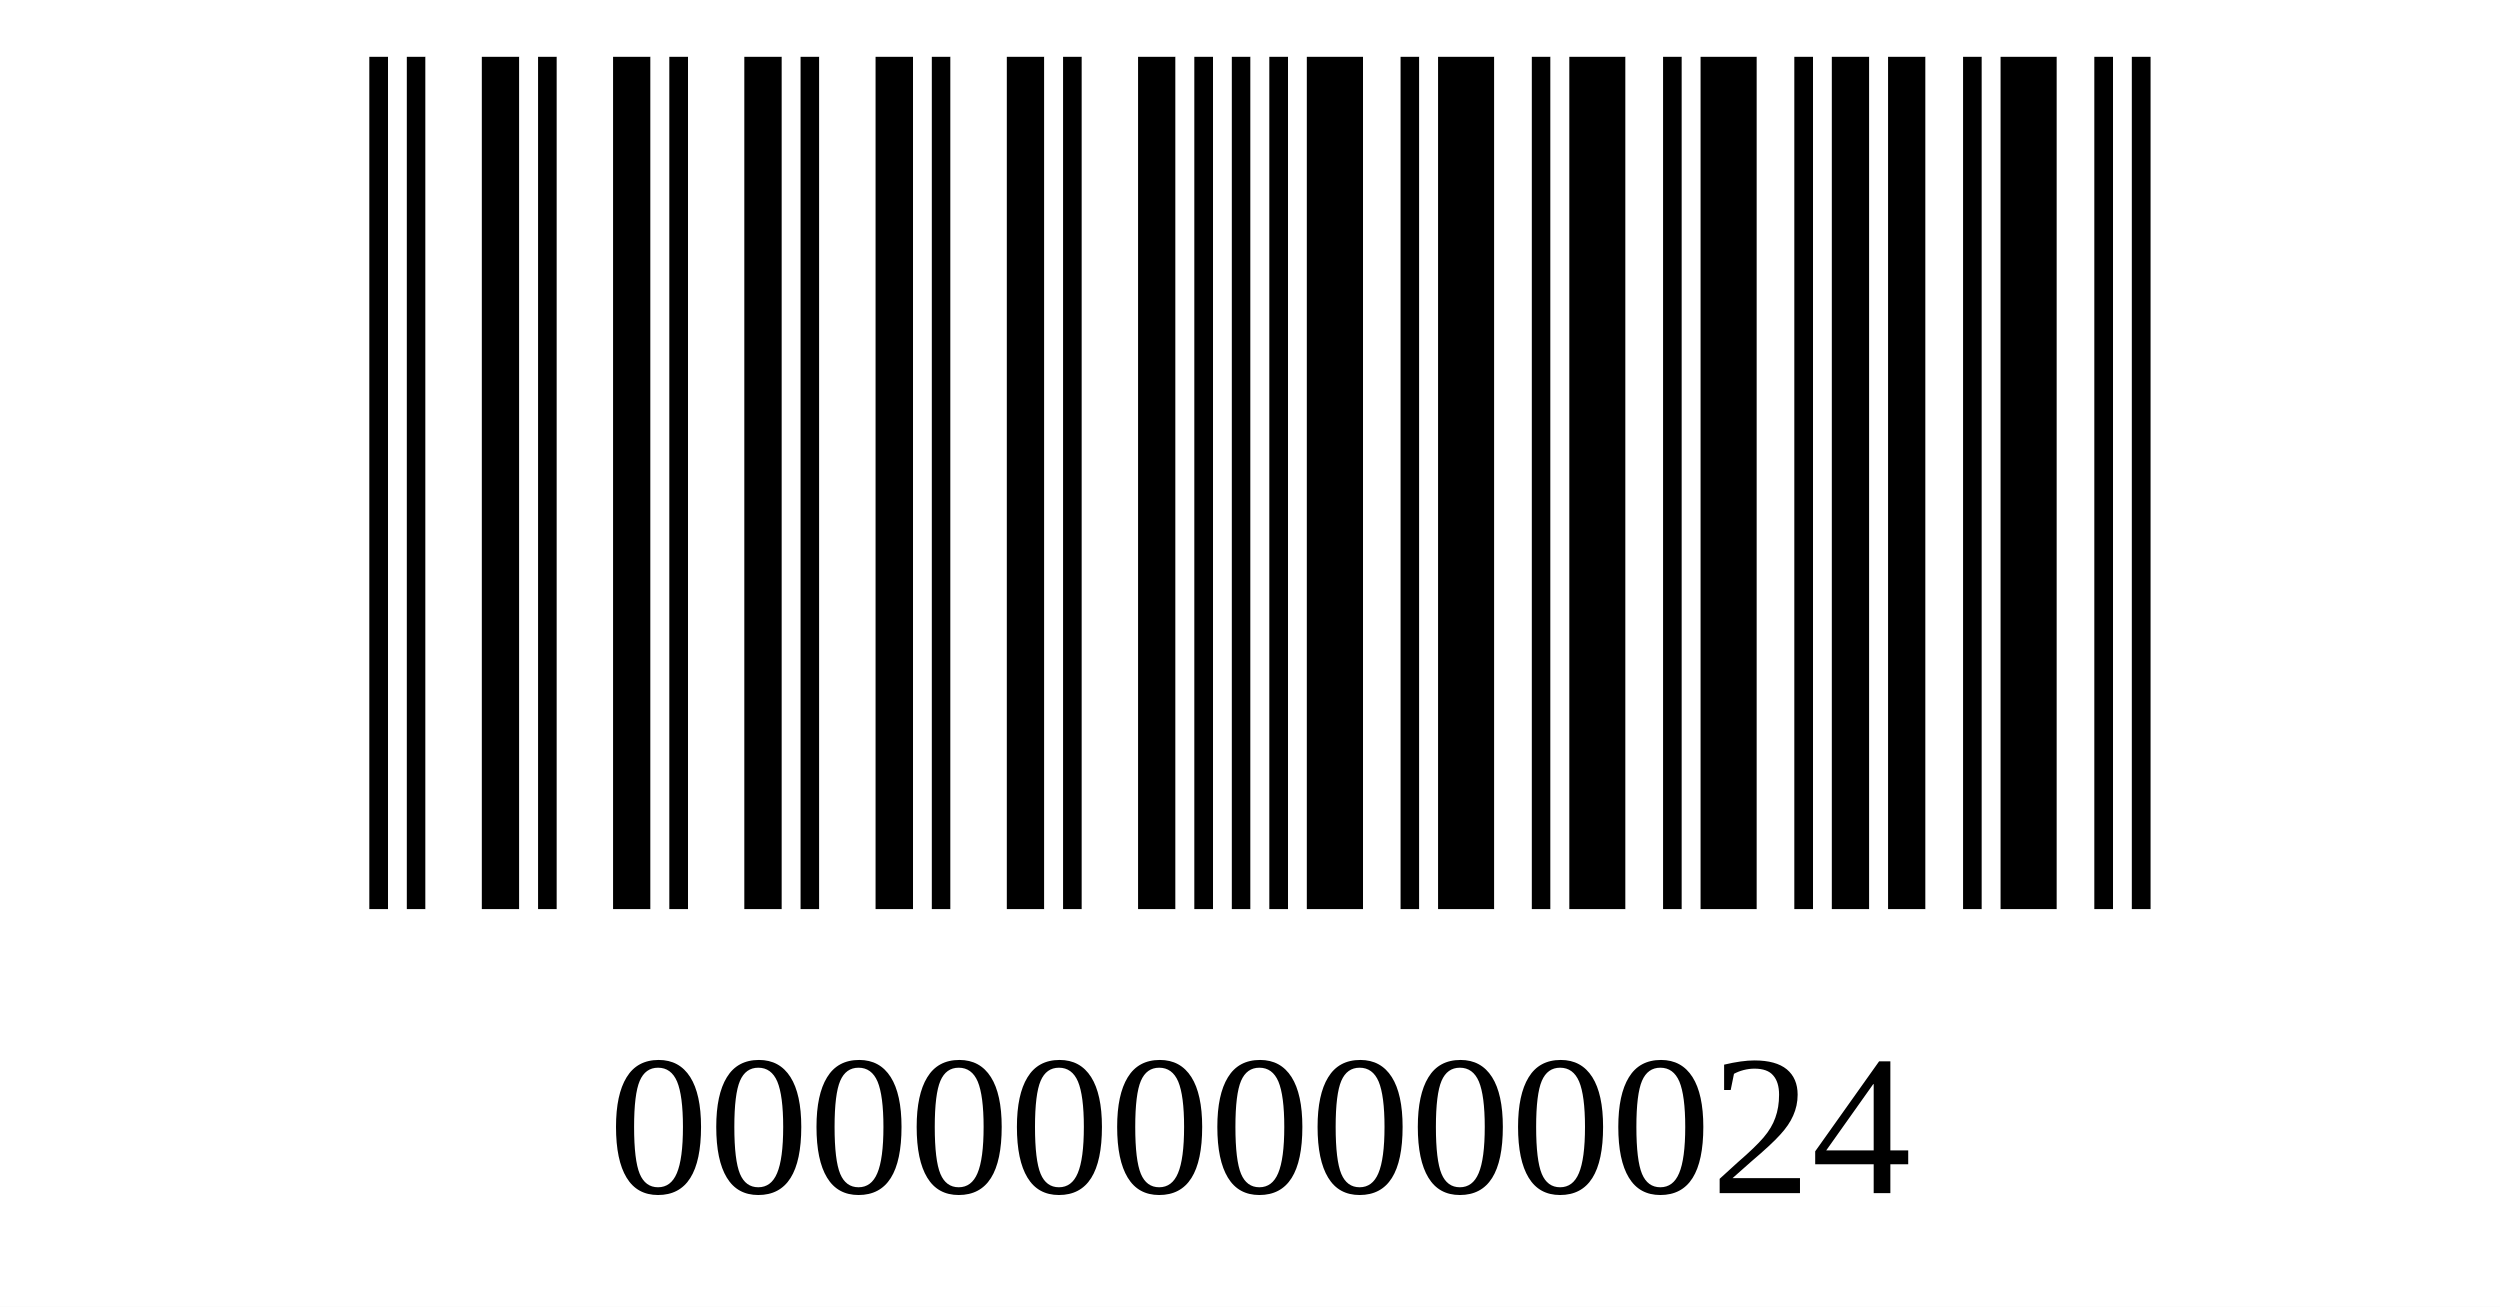
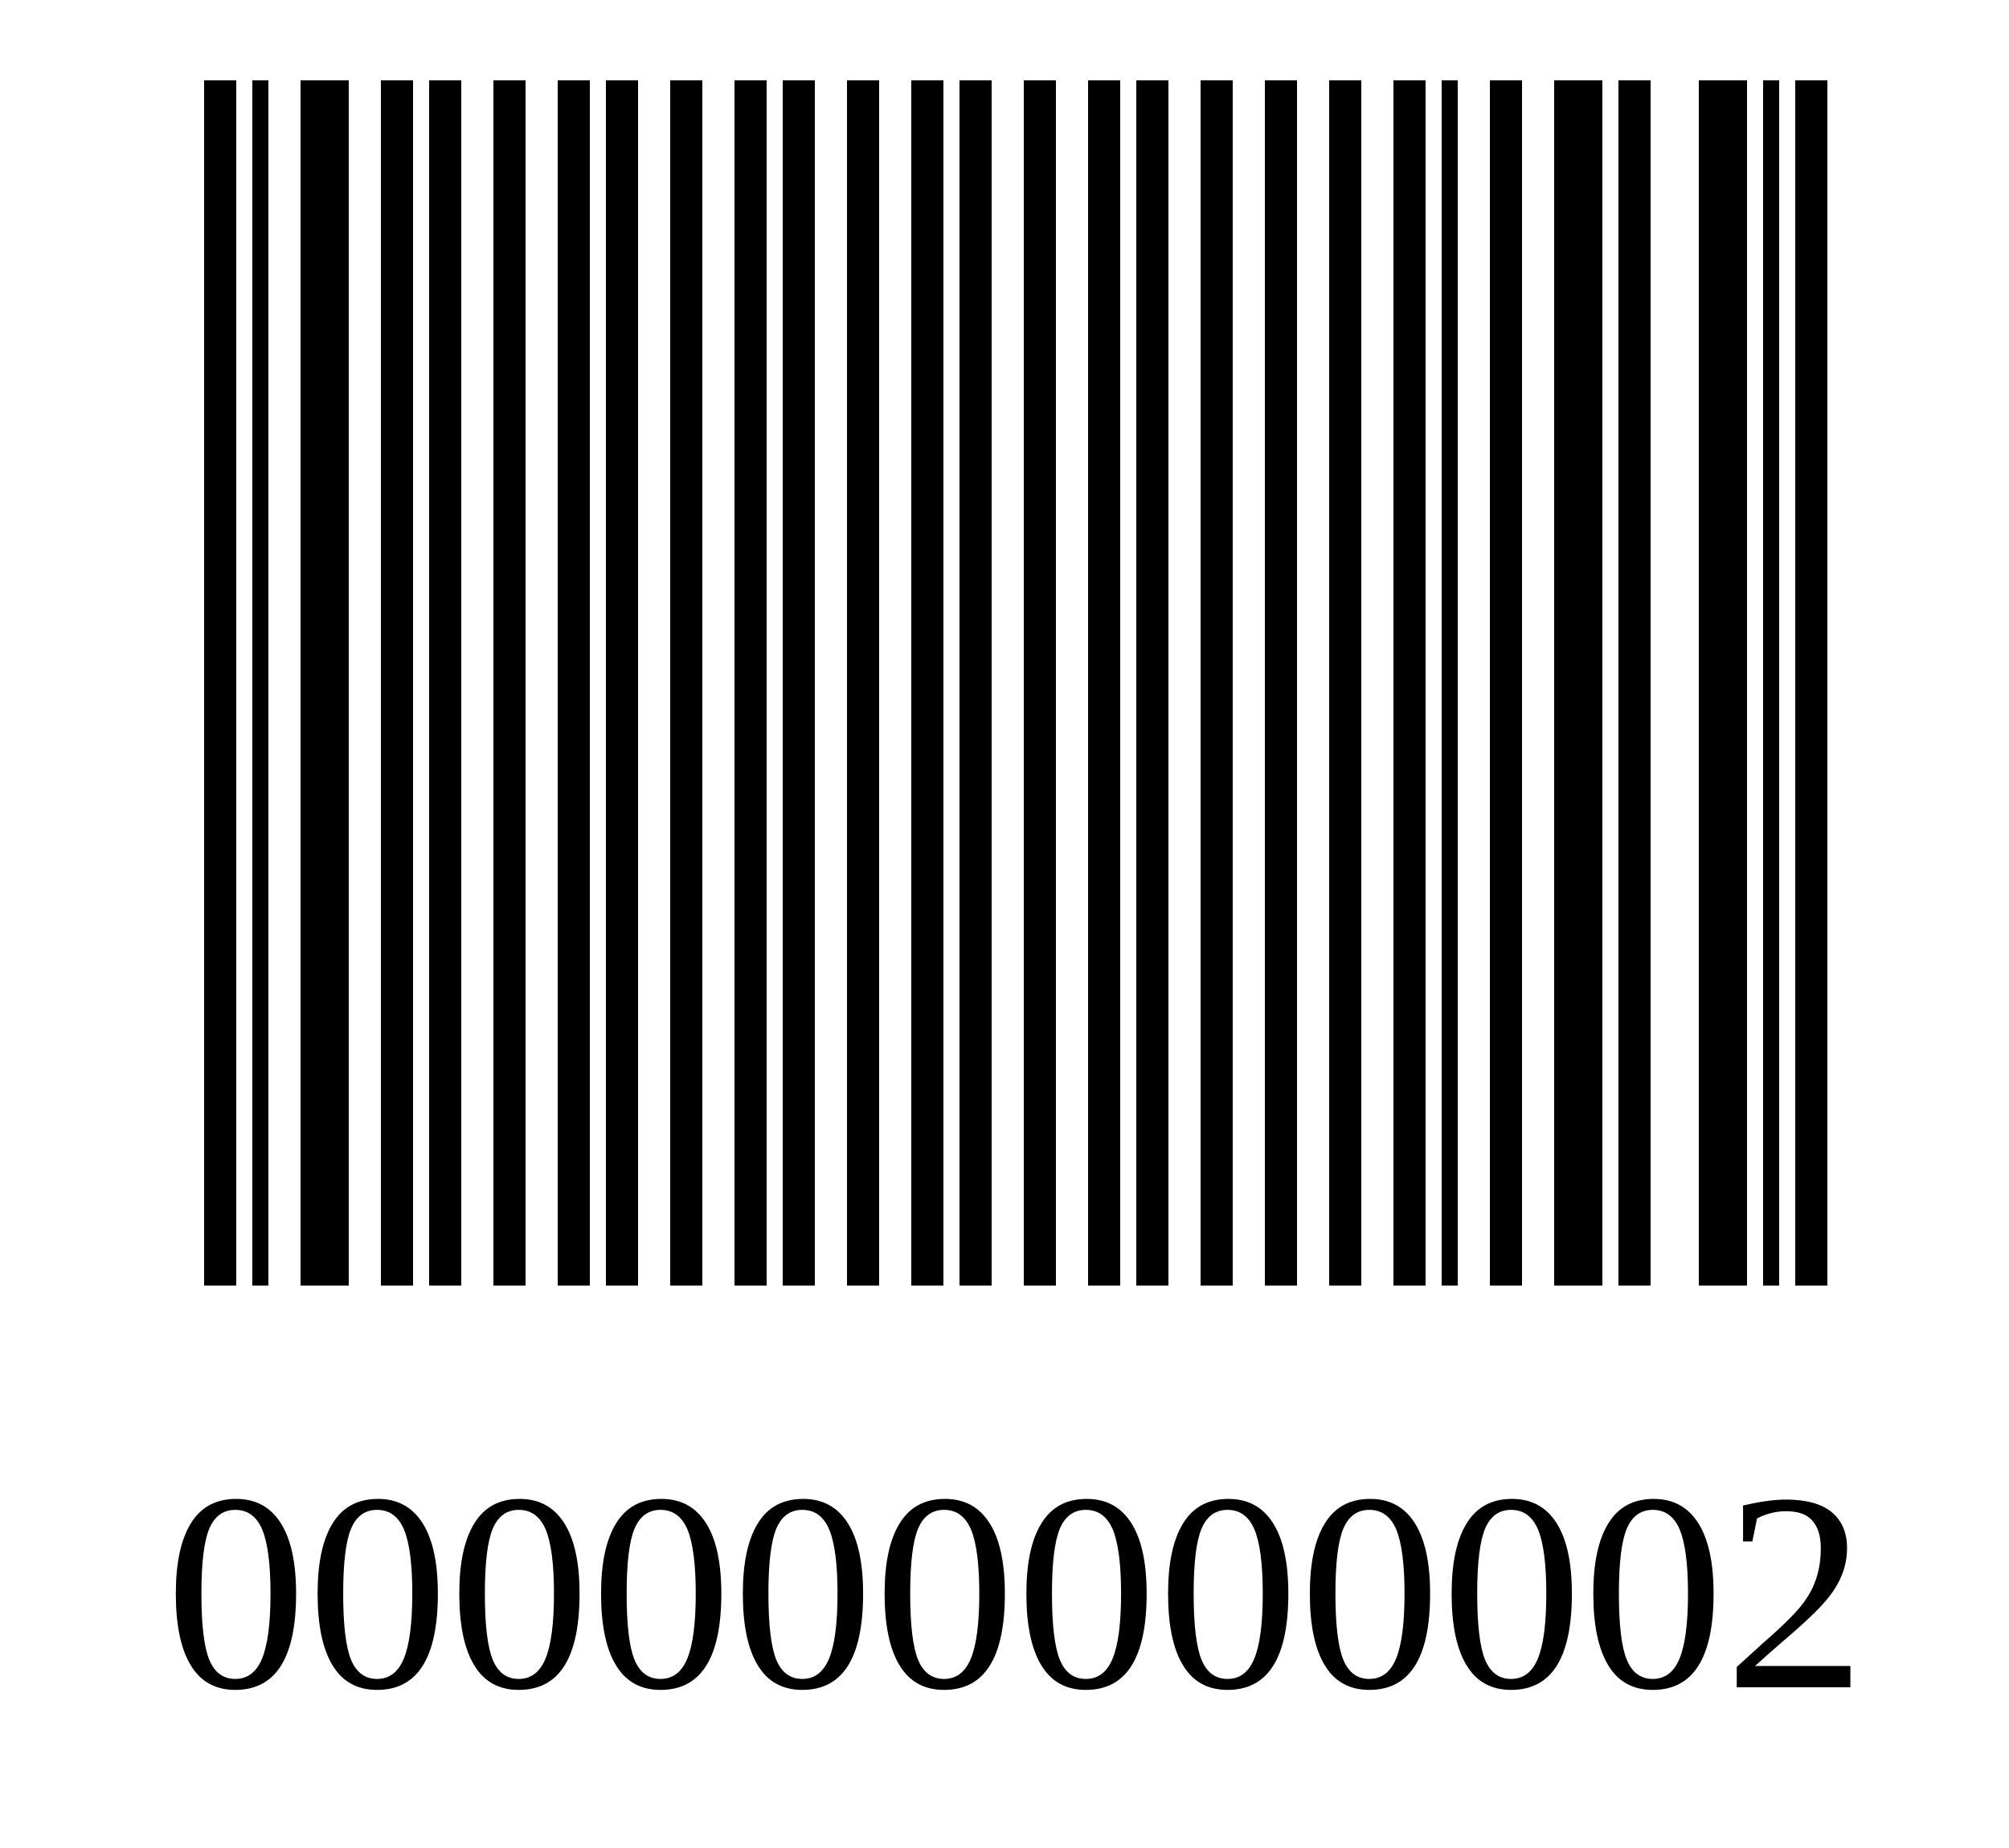
- <svg xmlns="http://www.w3.org/2000/svg" height="23.000mm" version="1.1" width="44.000mm">
+ <svg xmlns="http://www.w3.org/2000/svg" height="23.000mm" version="1.1" width="25.000mm">
  <g id="barcode_group">
    <rect height="100%" style="fill:white" width="100%" />
-     <rect height="15.000mm" style="fill:black;" width="0.330mm" x="6.500mm" y="1.000mm" />
-     <rect height="15.000mm" style="fill:white;" width="0.330mm" x="6.830mm" y="1.000mm" />
-     <rect height="15.000mm" style="fill:black;" width="0.330mm" x="7.160mm" y="1.000mm" />
-     <rect height="15.000mm" style="fill:white;" width="0.990mm" x="7.490mm" y="1.000mm" />
-     <rect height="15.000mm" style="fill:black;" width="0.660mm" x="8.480mm" y="1.000mm" />
-     <rect height="15.000mm" style="fill:white;" width="0.330mm" x="9.140mm" y="1.000mm" />
-     <rect height="15.000mm" style="fill:black;" width="0.330mm" x="9.470mm" y="1.000mm" />
-     <rect height="15.000mm" style="fill:white;" width="0.990mm" x="9.800mm" y="1.000mm" />
-     <rect height="15.000mm" style="fill:black;" width="0.660mm" x="10.790mm" y="1.000mm" />
-     <rect height="15.000mm" style="fill:white;" width="0.330mm" x="11.450mm" y="1.000mm" />
-     <rect height="15.000mm" style="fill:black;" width="0.330mm" x="11.780mm" y="1.000mm" />
-     <rect height="15.000mm" style="fill:white;" width="0.990mm" x="12.110mm" y="1.000mm" />
-     <rect height="15.000mm" style="fill:black;" width="0.660mm" x="13.100mm" y="1.000mm" />
-     <rect height="15.000mm" style="fill:white;" width="0.330mm" x="13.760mm" y="1.000mm" />
-     <rect height="15.000mm" style="fill:black;" width="0.330mm" x="14.090mm" y="1.000mm" />
-     <rect height="15.000mm" style="fill:white;" width="0.990mm" x="14.420mm" y="1.000mm" />
-     <rect height="15.000mm" style="fill:black;" width="0.660mm" x="15.410mm" y="1.000mm" />
-     <rect height="15.000mm" style="fill:white;" width="0.330mm" x="16.070mm" y="1.000mm" />
-     <rect height="15.000mm" style="fill:black;" width="0.330mm" x="16.400mm" y="1.000mm" />
-     <rect height="15.000mm" style="fill:white;" width="0.990mm" x="16.730mm" y="1.000mm" />
-     <rect height="15.000mm" style="fill:black;" width="0.660mm" x="17.720mm" y="1.000mm" />
-     <rect height="15.000mm" style="fill:white;" width="0.330mm" x="18.380mm" y="1.000mm" />
-     <rect height="15.000mm" style="fill:black;" width="0.330mm" x="18.710mm" y="1.000mm" />
-     <rect height="15.000mm" style="fill:white;" width="0.990mm" x="19.040mm" y="1.000mm" />
-     <rect height="15.000mm" style="fill:black;" width="0.660mm" x="20.030mm" y="1.000mm" />
-     <rect height="15.000mm" style="fill:white;" width="0.330mm" x="20.690mm" y="1.000mm" />
-     <rect height="15.000mm" style="fill:black;" width="0.330mm" x="21.020mm" y="1.000mm" />
-     <rect height="15.000mm" style="fill:white;" width="0.330mm" x="21.350mm" y="1.000mm" />
-     <rect height="15.000mm" style="fill:black;" width="0.330mm" x="21.680mm" y="1.000mm" />
-     <rect height="15.000mm" style="fill:white;" width="0.330mm" x="22.010mm" y="1.000mm" />
-     <rect height="15.000mm" style="fill:black;" width="0.330mm" x="22.340mm" y="1.000mm" />
-     <rect height="15.000mm" style="fill:white;" width="0.330mm" x="22.670mm" y="1.000mm" />
-     <rect height="15.000mm" style="fill:black;" width="0.990mm" x="23.000mm" y="1.000mm" />
-     <rect height="15.000mm" style="fill:white;" width="0.660mm" x="23.990mm" y="1.000mm" />
-     <rect height="15.000mm" style="fill:black;" width="0.330mm" x="24.650mm" y="1.000mm" />
-     <rect height="15.000mm" style="fill:white;" width="0.330mm" x="24.980mm" y="1.000mm" />
-     <rect height="15.000mm" style="fill:black;" width="0.990mm" x="25.310mm" y="1.000mm" />
-     <rect height="15.000mm" style="fill:white;" width="0.660mm" x="26.300mm" y="1.000mm" />
-     <rect height="15.000mm" style="fill:black;" width="0.330mm" x="26.960mm" y="1.000mm" />
-     <rect height="15.000mm" style="fill:white;" width="0.330mm" x="27.290mm" y="1.000mm" />
-     <rect height="15.000mm" style="fill:black;" width="0.990mm" x="27.620mm" y="1.000mm" />
-     <rect height="15.000mm" style="fill:white;" width="0.660mm" x="28.610mm" y="1.000mm" />
-     <rect height="15.000mm" style="fill:black;" width="0.330mm" x="29.270mm" y="1.000mm" />
-     <rect height="15.000mm" style="fill:white;" width="0.330mm" x="29.600mm" y="1.000mm" />
-     <rect height="15.000mm" style="fill:black;" width="0.990mm" x="29.930mm" y="1.000mm" />
-     <rect height="15.000mm" style="fill:white;" width="0.660mm" x="30.920mm" y="1.000mm" />
-     <rect height="15.000mm" style="fill:black;" width="0.330mm" x="31.580mm" y="1.000mm" />
-     <rect height="15.000mm" style="fill:white;" width="0.330mm" x="31.910mm" y="1.000mm" />
-     <rect height="15.000mm" style="fill:black;" width="0.660mm" x="32.240mm" y="1.000mm" />
-     <rect height="15.000mm" style="fill:white;" width="0.330mm" x="32.900mm" y="1.000mm" />
-     <rect height="15.000mm" style="fill:black;" width="0.660mm" x="33.230mm" y="1.000mm" />
-     <rect height="15.000mm" style="fill:white;" width="0.660mm" x="33.890mm" y="1.000mm" />
-     <rect height="15.000mm" style="fill:black;" width="0.330mm" x="34.550mm" y="1.000mm" />
-     <rect height="15.000mm" style="fill:white;" width="0.330mm" x="34.880mm" y="1.000mm" />
-     <rect height="15.000mm" style="fill:black;" width="0.990mm" x="35.210mm" y="1.000mm" />
-     <rect height="15.000mm" style="fill:white;" width="0.660mm" x="36.200mm" y="1.000mm" />
-     <rect height="15.000mm" style="fill:black;" width="0.330mm" x="36.860mm" y="1.000mm" />
-     <rect height="15.000mm" style="fill:white;" width="0.330mm" x="37.190mm" y="1.000mm" />
-     <rect height="15.000mm" style="fill:black;" width="0.330mm" x="37.520mm" y="1.000mm" />
-     <text style="fill:black;font-size:10pt;text-anchor:middle;" x="22.175mm" y="21.000mm">0000000000024</text>
+     <rect height="15.000mm" style="fill:black;" width="0.400mm" x="2.540mm" y="1.000mm" />
+     <rect height="15.000mm" style="fill:white;" width="0.200mm" x="2.940mm" y="1.000mm" />
+     <rect height="15.000mm" style="fill:black;" width="0.200mm" x="3.140mm" y="1.000mm" />
+     <rect height="15.000mm" style="fill:white;" width="0.400mm" x="3.340mm" y="1.000mm" />
+     <rect height="15.000mm" style="fill:black;" width="0.600mm" x="3.740mm" y="1.000mm" />
+     <rect height="15.000mm" style="fill:white;" width="0.400mm" x="4.340mm" y="1.000mm" />
+     <rect height="15.000mm" style="fill:black;" width="0.400mm" x="4.740mm" y="1.000mm" />
+     <rect height="15.000mm" style="fill:white;" width="0.200mm" x="5.140mm" y="1.000mm" />
+     <rect height="15.000mm" style="fill:black;" width="0.400mm" x="5.340mm" y="1.000mm" />
+     <rect height="15.000mm" style="fill:white;" width="0.400mm" x="5.740mm" y="1.000mm" />
+     <rect height="15.000mm" style="fill:black;" width="0.400mm" x="6.140mm" y="1.000mm" />
+     <rect height="15.000mm" style="fill:white;" width="0.400mm" x="6.540mm" y="1.000mm" />
+     <rect height="15.000mm" style="fill:black;" width="0.400mm" x="6.940mm" y="1.000mm" />
+     <rect height="15.000mm" style="fill:white;" width="0.200mm" x="7.340mm" y="1.000mm" />
+     <rect height="15.000mm" style="fill:black;" width="0.400mm" x="7.540mm" y="1.000mm" />
+     <rect height="15.000mm" style="fill:white;" width="0.400mm" x="7.940mm" y="1.000mm" />
+     <rect height="15.000mm" style="fill:black;" width="0.400mm" x="8.340mm" y="1.000mm" />
+     <rect height="15.000mm" style="fill:white;" width="0.400mm" x="8.740mm" y="1.000mm" />
+     <rect height="15.000mm" style="fill:black;" width="0.400mm" x="9.140mm" y="1.000mm" />
+     <rect height="15.000mm" style="fill:white;" width="0.200mm" x="9.540mm" y="1.000mm" />
+     <rect height="15.000mm" style="fill:black;" width="0.400mm" x="9.740mm" y="1.000mm" />
+     <rect height="15.000mm" style="fill:white;" width="0.400mm" x="10.140mm" y="1.000mm" />
+     <rect height="15.000mm" style="fill:black;" width="0.400mm" x="10.540mm" y="1.000mm" />
+     <rect height="15.000mm" style="fill:white;" width="0.400mm" x="10.940mm" y="1.000mm" />
+     <rect height="15.000mm" style="fill:black;" width="0.400mm" x="11.340mm" y="1.000mm" />
+     <rect height="15.000mm" style="fill:white;" width="0.200mm" x="11.740mm" y="1.000mm" />
+     <rect height="15.000mm" style="fill:black;" width="0.400mm" x="11.940mm" y="1.000mm" />
+     <rect height="15.000mm" style="fill:white;" width="0.400mm" x="12.340mm" y="1.000mm" />
+     <rect height="15.000mm" style="fill:black;" width="0.400mm" x="12.740mm" y="1.000mm" />
+     <rect height="15.000mm" style="fill:white;" width="0.400mm" x="13.140mm" y="1.000mm" />
+     <rect height="15.000mm" style="fill:black;" width="0.400mm" x="13.540mm" y="1.000mm" />
+     <rect height="15.000mm" style="fill:white;" width="0.200mm" x="13.940mm" y="1.000mm" />
+     <rect height="15.000mm" style="fill:black;" width="0.400mm" x="14.140mm" y="1.000mm" />
+     <rect height="15.000mm" style="fill:white;" width="0.400mm" x="14.540mm" y="1.000mm" />
+     <rect height="15.000mm" style="fill:black;" width="0.400mm" x="14.940mm" y="1.000mm" />
+     <rect height="15.000mm" style="fill:white;" width="0.400mm" x="15.340mm" y="1.000mm" />
+     <rect height="15.000mm" style="fill:black;" width="0.400mm" x="15.740mm" y="1.000mm" />
+     <rect height="15.000mm" style="fill:white;" width="0.400mm" x="16.140mm" y="1.000mm" />
+     <rect height="15.000mm" style="fill:black;" width="0.400mm" x="16.540mm" y="1.000mm" />
+     <rect height="15.000mm" style="fill:white;" width="0.400mm" x="16.940mm" y="1.000mm" />
+     <rect height="15.000mm" style="fill:black;" width="0.400mm" x="17.340mm" y="1.000mm" />
+     <rect height="15.000mm" style="fill:white;" width="0.200mm" x="17.740mm" y="1.000mm" />
+     <rect height="15.000mm" style="fill:black;" width="0.200mm" x="17.940mm" y="1.000mm" />
+     <rect height="15.000mm" style="fill:white;" width="0.400mm" x="18.140mm" y="1.000mm" />
+     <rect height="15.000mm" style="fill:black;" width="0.400mm" x="18.540mm" y="1.000mm" />
+     <rect height="15.000mm" style="fill:white;" width="0.400mm" x="18.940mm" y="1.000mm" />
+     <rect height="15.000mm" style="fill:black;" width="0.600mm" x="19.340mm" y="1.000mm" />
+     <rect height="15.000mm" style="fill:white;" width="0.200mm" x="19.940mm" y="1.000mm" />
+     <rect height="15.000mm" style="fill:black;" width="0.400mm" x="20.140mm" y="1.000mm" />
+     <rect height="15.000mm" style="fill:white;" width="0.600mm" x="20.540mm" y="1.000mm" />
+     <rect height="15.000mm" style="fill:black;" width="0.600mm" x="21.140mm" y="1.000mm" />
+     <rect height="15.000mm" style="fill:white;" width="0.200mm" x="21.740mm" y="1.000mm" />
+     <rect height="15.000mm" style="fill:black;" width="0.200mm" x="21.940mm" y="1.000mm" />
+     <rect height="15.000mm" style="fill:white;" width="0.200mm" x="22.140mm" y="1.000mm" />
+     <rect height="15.000mm" style="fill:black;" width="0.400mm" x="22.340mm" y="1.000mm" />
+     <text style="fill:black;font-size:10pt;text-anchor:middle;" x="12.640mm" y="21.000mm">000000000002</text>
  </g>
</svg>
